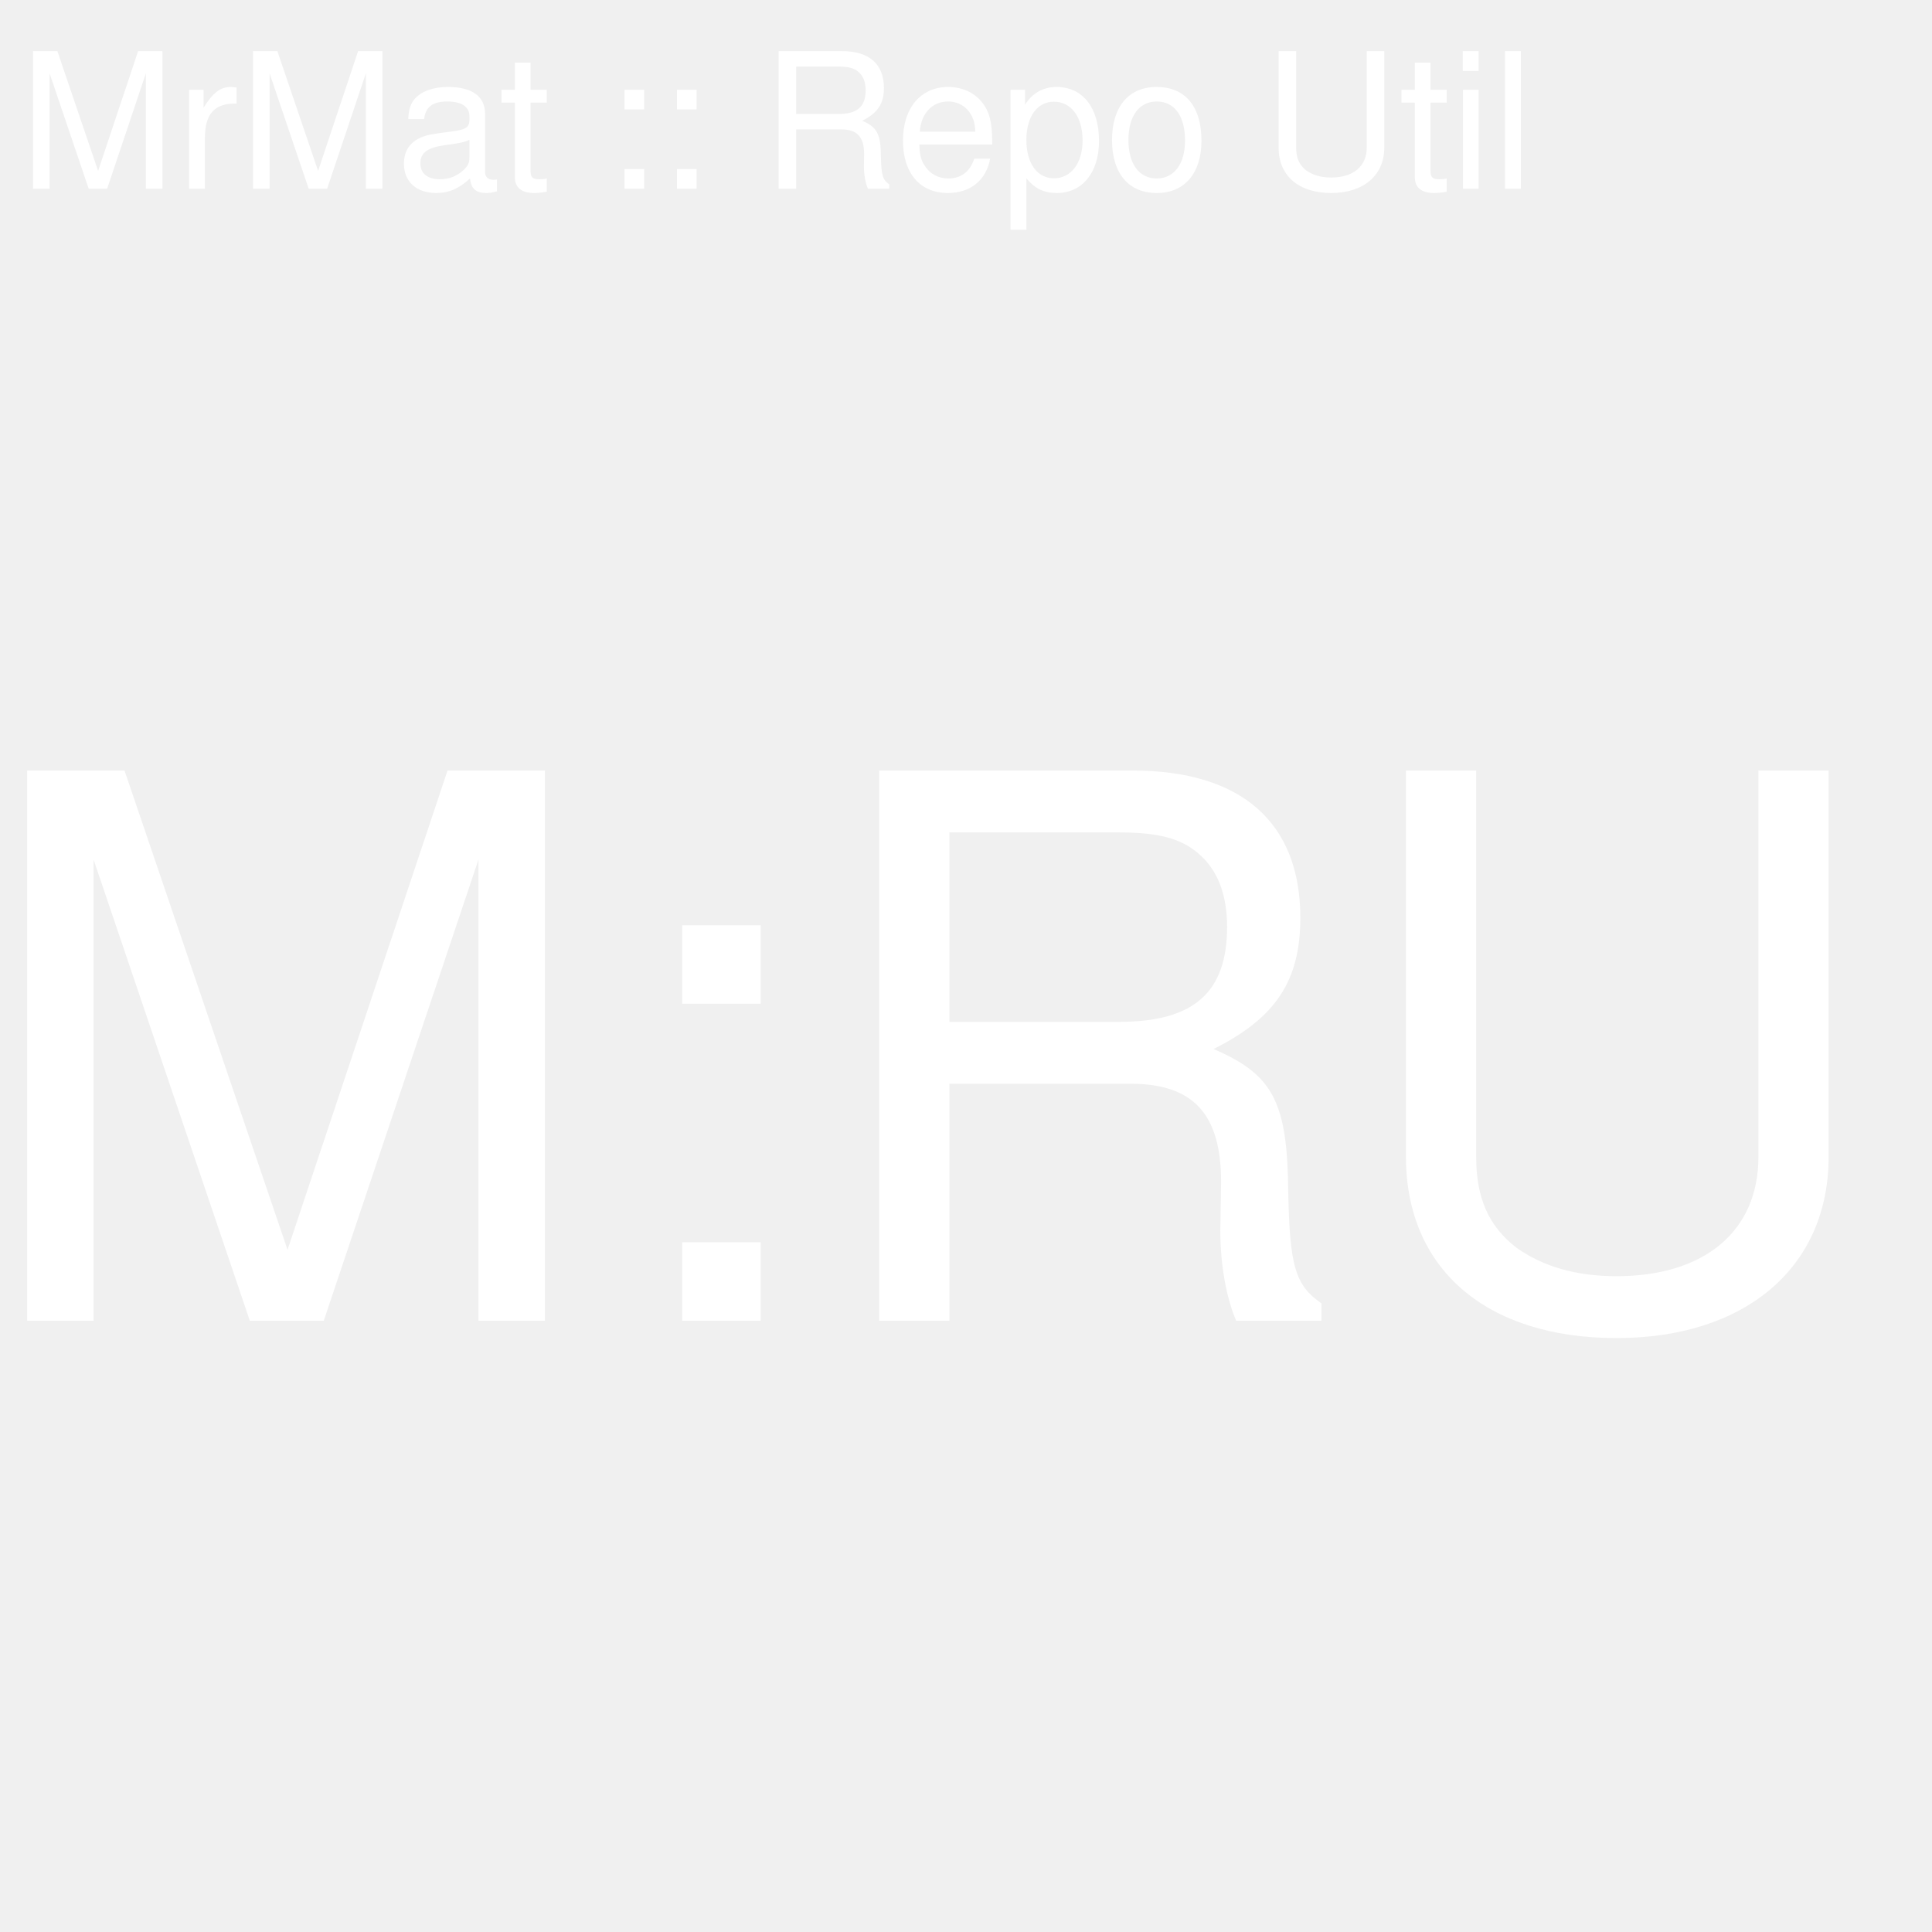
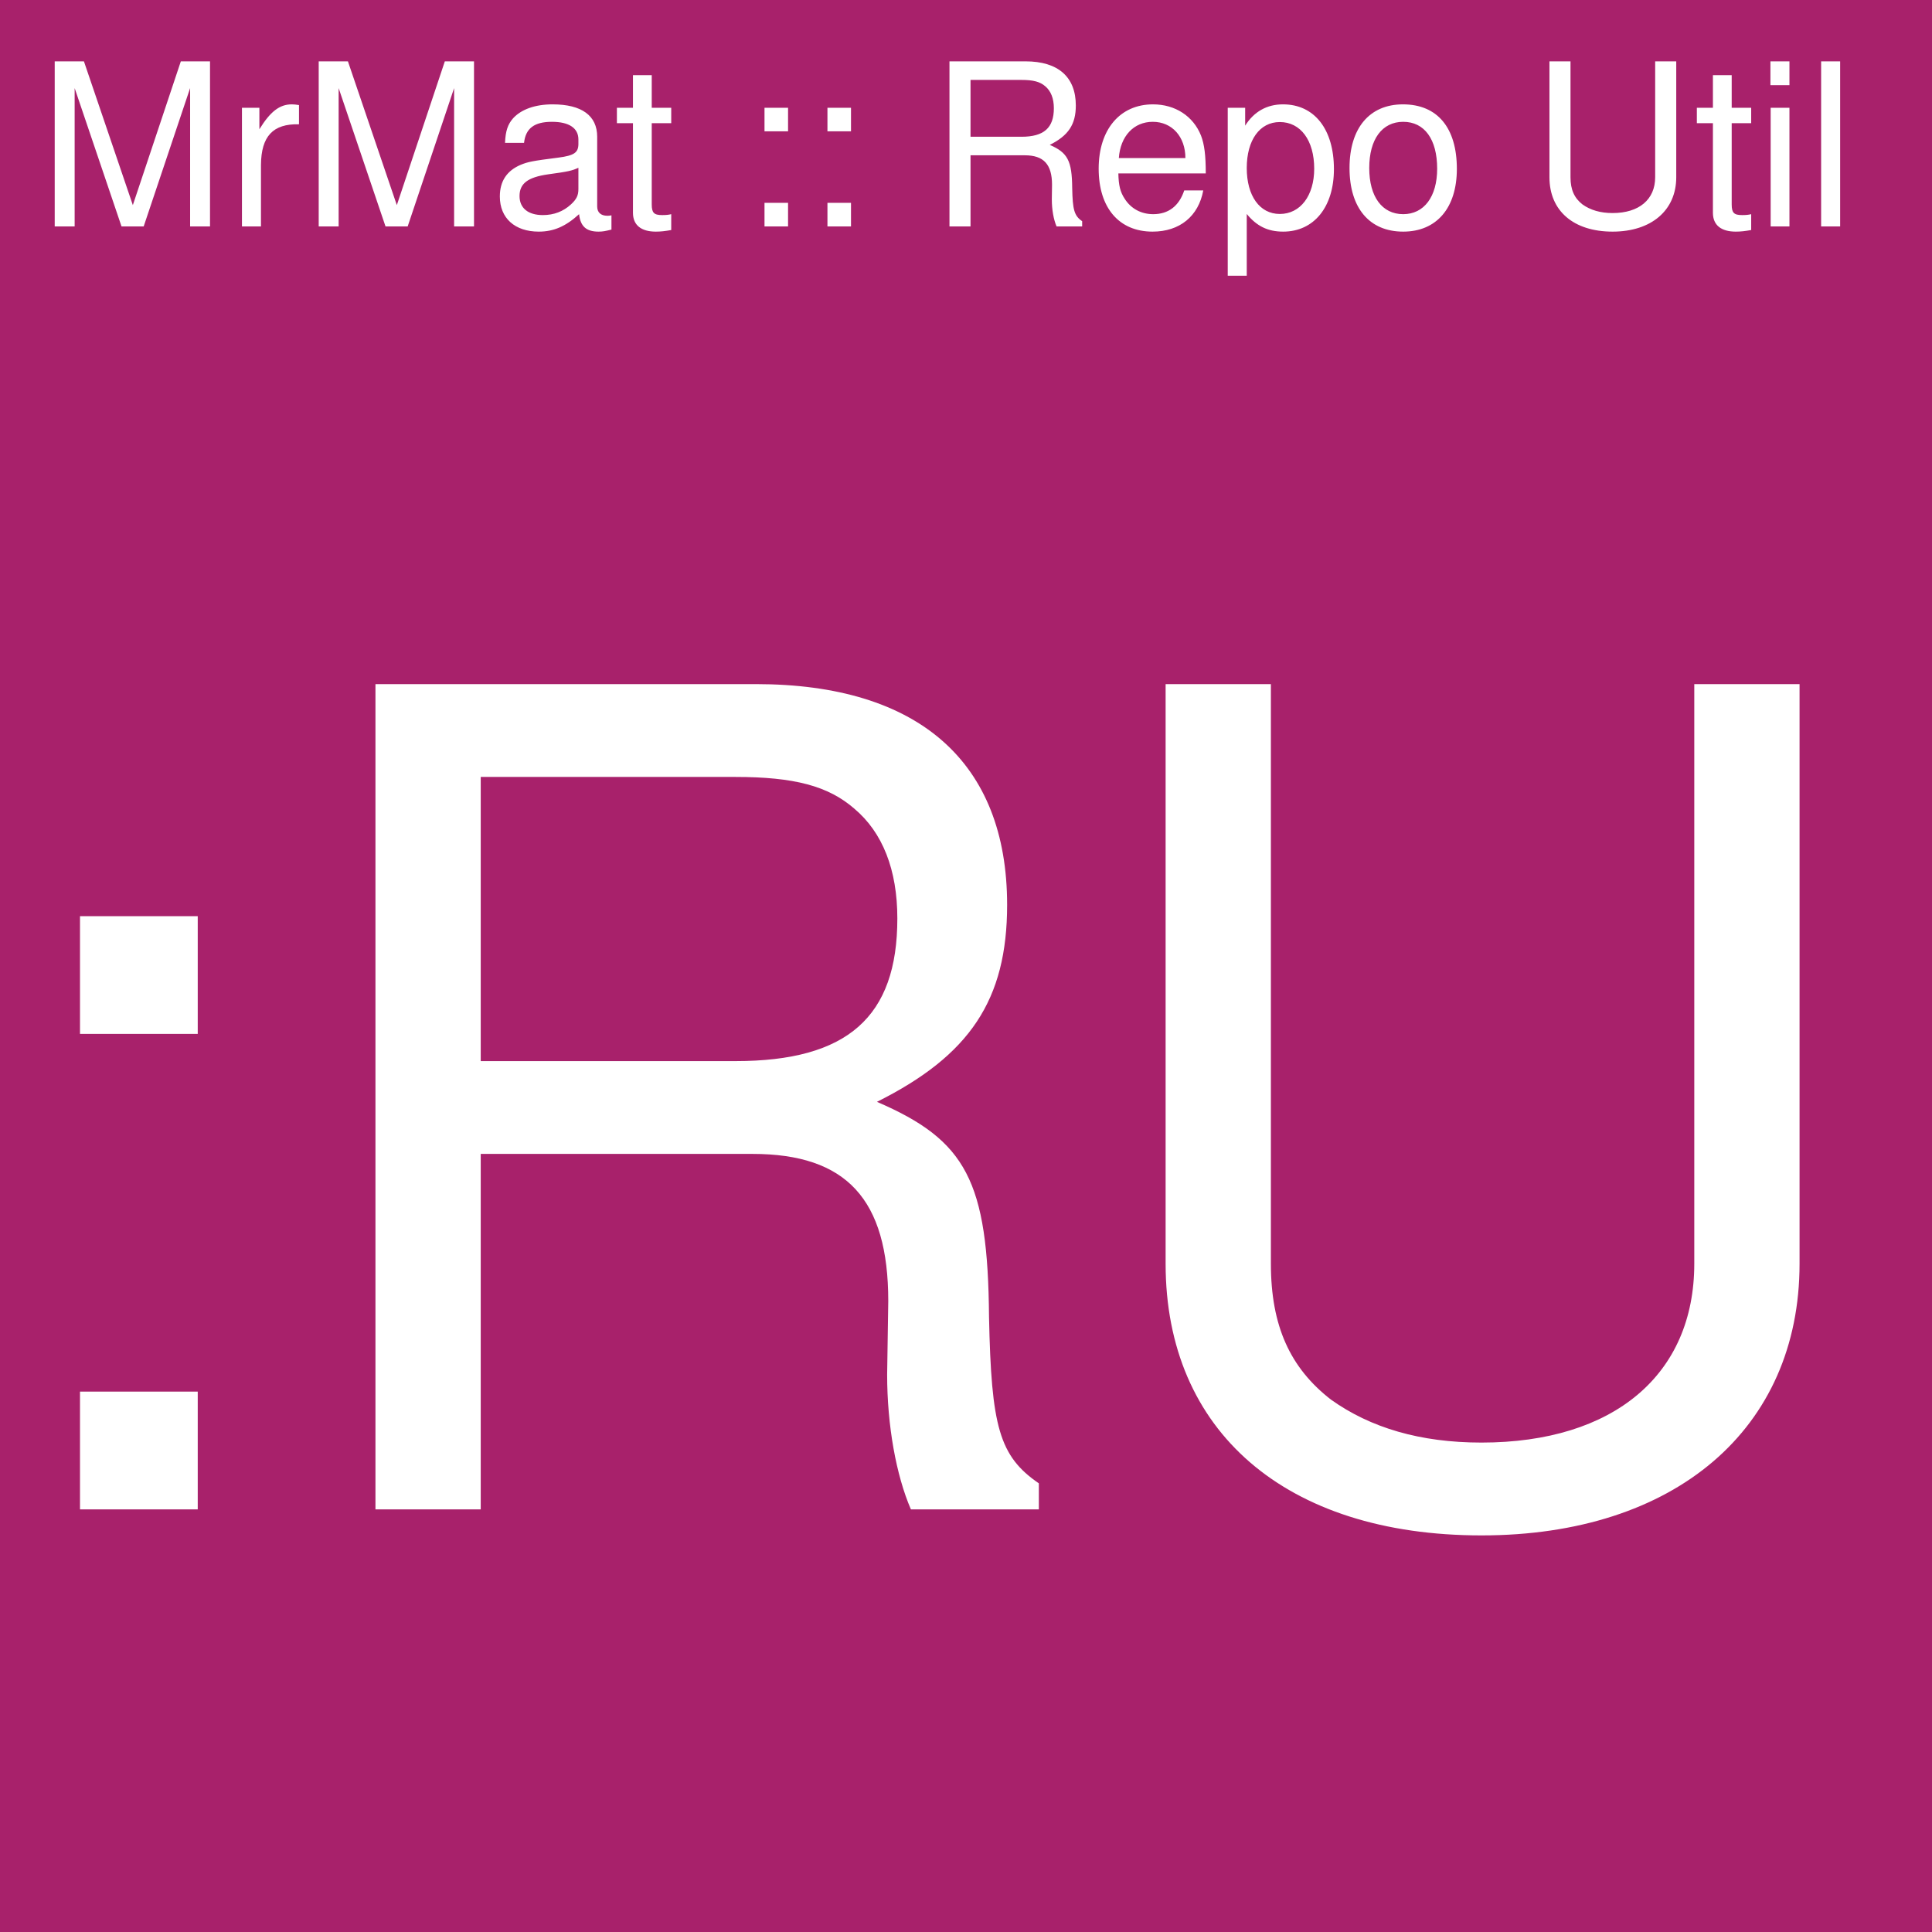
- <svg xmlns="http://www.w3.org/2000/svg" version="1.1" viewbox="0 0 1024 1024" width="1024px" height="1024px" style="background-color: #a8216b">
-   <text x="10" y="100" fill="#ffffff" font-size="100" font-family="Helvetica">MrMat :: Repo Util</text>
-   <text x="1000" y="700" fill="#ffffff" font-size="400" font-family="Helvetica" text-anchor="end">M:RU</text>
+ <svg xmlns="http://www.w3.org/2000/svg" version="1.1" viewbox="0 0 1024 1024" width="1024px" height="1024px">
+   <rect width="1024px" height="1024px" fill="#a8216b" />
+   <text x="20" y="120" fill="#ffffff" font-size="120" font-family="Helvetica">MrMat :: Repo Util</text>
+   <text x="1000" y="800" fill="#ffffff" font-size="600" font-family="Helvetica" text-anchor="end">M:RU</text>
</svg>
